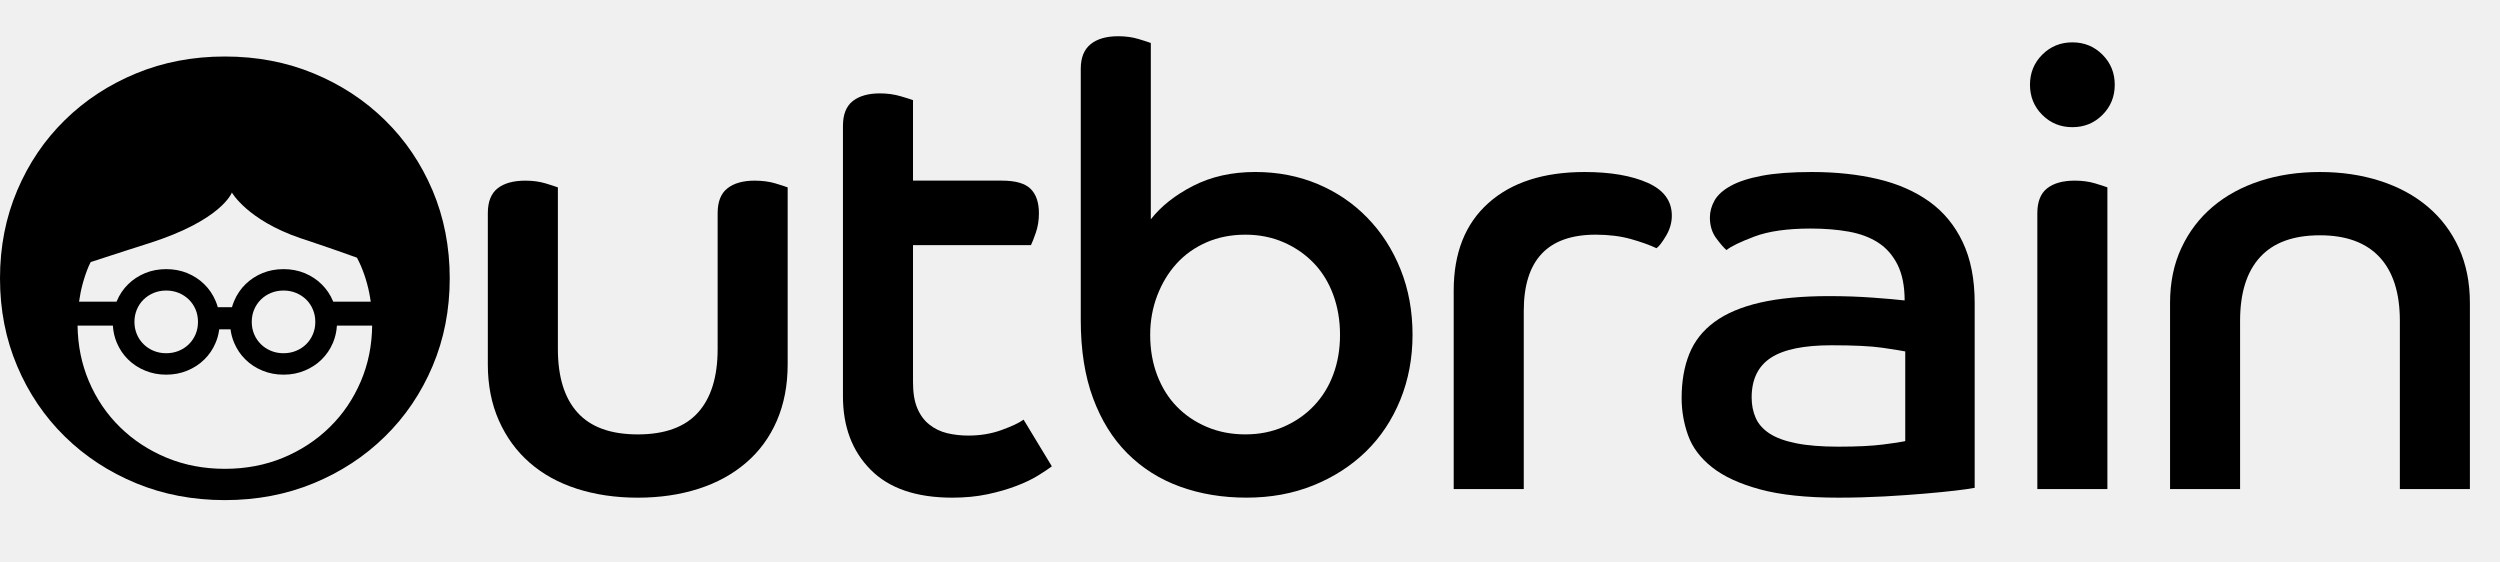
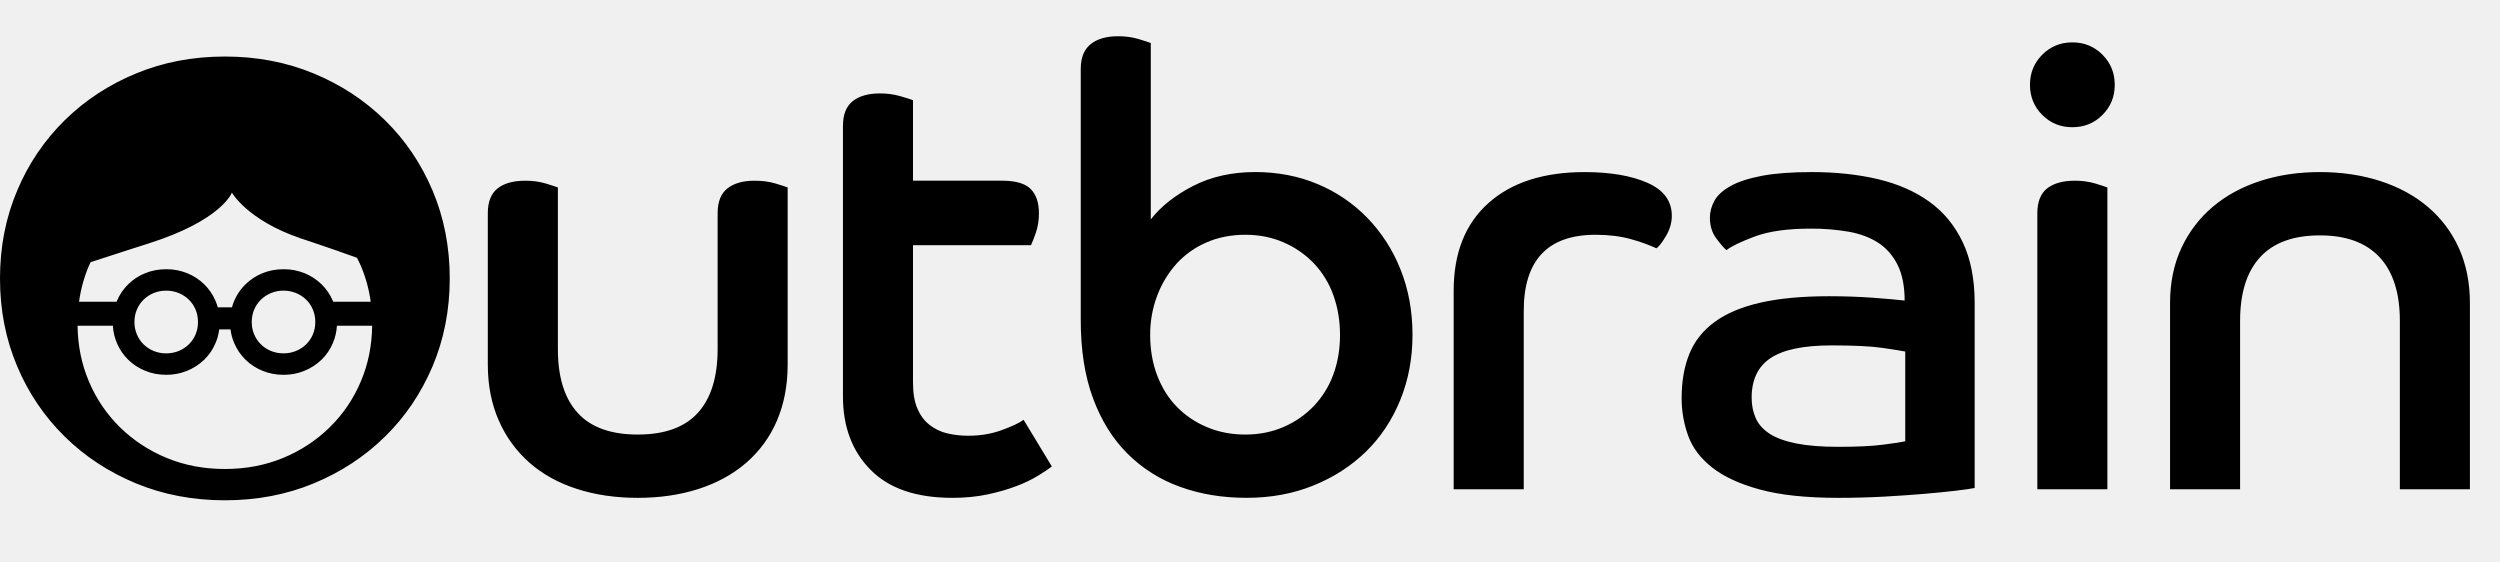
- <svg xmlns="http://www.w3.org/2000/svg" width="138" height="31" viewBox="0 0 138 31" fill="none">
-   <g clip-path="url(#clip0)">
-     <path fill-rule="evenodd" clip-rule="evenodd" d="M26.928 11.769C26.928 11.134 27.109 10.678 27.47 10.395C27.831 10.112 28.342 9.972 28.998 9.972C29.404 9.972 29.777 10.021 30.116 10.123C30.455 10.226 30.681 10.299 30.795 10.344V19.263C30.795 20.801 31.155 21.973 31.88 22.774C32.604 23.576 33.711 23.979 35.204 23.979C36.696 23.979 37.804 23.576 38.528 22.774C39.252 21.973 39.614 20.801 39.614 19.263V11.769C39.614 11.134 39.793 10.678 40.155 10.395C40.517 10.112 41.014 9.972 41.647 9.972C42.078 9.972 42.462 10.021 42.8 10.123C43.141 10.226 43.367 10.299 43.479 10.344V20.111C43.479 21.265 43.281 22.299 42.886 23.215C42.489 24.131 41.926 24.905 41.19 25.537C40.456 26.171 39.58 26.652 38.562 26.98C37.545 27.306 36.425 27.472 35.204 27.472C33.983 27.472 32.864 27.306 31.847 26.98C30.828 26.652 29.958 26.171 29.234 25.537C28.51 24.905 27.946 24.131 27.539 23.215C27.133 22.299 26.928 21.265 26.928 20.111V11.769Z" fill="black" />
-     <path fill-rule="evenodd" clip-rule="evenodd" d="M46.531 6.953C46.531 6.318 46.711 5.862 47.074 5.578C47.435 5.296 47.933 5.155 48.566 5.155C48.972 5.155 49.35 5.205 49.702 5.308C50.053 5.41 50.283 5.483 50.398 5.527V9.971H55.316C56.062 9.971 56.587 10.123 56.893 10.428C57.198 10.734 57.348 11.179 57.348 11.768C57.348 12.154 57.294 12.508 57.181 12.836C57.067 13.164 56.976 13.396 56.91 13.531H50.398V21.095C50.398 21.683 50.476 22.163 50.635 22.535C50.793 22.909 51.013 23.208 51.296 23.433C51.58 23.661 51.907 23.819 52.28 23.911C52.652 24 53.043 24.044 53.448 24.044C54.105 24.044 54.716 23.944 55.281 23.74C55.845 23.536 56.255 23.344 56.502 23.164L58.062 25.741C57.881 25.877 57.628 26.048 57.3 26.25C56.971 26.454 56.57 26.646 56.095 26.826C55.62 27.008 55.088 27.16 54.501 27.285C53.913 27.408 53.27 27.471 52.569 27.471C50.578 27.471 49.075 26.957 48.058 25.927C47.039 24.901 46.531 23.549 46.531 21.875V6.953Z" fill="black" />
-     <path fill-rule="evenodd" clip-rule="evenodd" d="M68.747 23.978C69.515 23.978 70.222 23.837 70.867 23.554C71.51 23.271 72.065 22.888 72.528 22.4C72.992 21.914 73.349 21.338 73.597 20.67C73.845 20.005 73.969 19.276 73.969 18.483C73.969 17.691 73.845 16.956 73.597 16.277C73.349 15.6 72.992 15.018 72.528 14.532C72.065 14.047 71.51 13.662 70.867 13.379C70.222 13.097 69.515 12.954 68.747 12.954C67.955 12.954 67.238 13.097 66.593 13.379C65.948 13.662 65.4 14.052 64.949 14.548C64.495 15.047 64.141 15.635 63.88 16.312C63.621 16.991 63.49 17.715 63.49 18.483C63.49 19.296 63.621 20.043 63.88 20.721C64.141 21.4 64.501 21.976 64.966 22.45C65.428 22.925 65.982 23.298 66.628 23.57C67.271 23.843 67.978 23.978 68.747 23.978ZM59.658 3.797C59.658 3.188 59.838 2.735 60.2 2.441C60.561 2.147 61.071 2 61.726 2C62.133 2 62.506 2.051 62.845 2.153C63.184 2.256 63.409 2.328 63.525 2.373V12.107C64.089 11.383 64.869 10.768 65.864 10.258C66.859 9.749 68 9.494 69.289 9.494C70.533 9.494 71.681 9.716 72.732 10.157C73.783 10.598 74.7 11.22 75.478 12.022C76.26 12.825 76.871 13.774 77.31 14.87C77.752 15.967 77.972 17.171 77.972 18.483C77.972 19.771 77.745 20.972 77.294 22.078C76.841 23.186 76.207 24.137 75.396 24.927C74.58 25.719 73.613 26.341 72.495 26.793C71.375 27.245 70.148 27.47 68.815 27.47C67.48 27.47 66.254 27.268 65.135 26.86C64.014 26.453 63.05 25.842 62.235 25.029C61.42 24.215 60.788 23.198 60.336 21.976C59.883 20.754 59.658 19.32 59.658 17.67V3.797Z" fill="black" />
-     <path fill-rule="evenodd" clip-rule="evenodd" d="M80.244 16.041C80.244 13.961 80.882 12.35 82.16 11.209C83.437 10.066 85.208 9.495 87.468 9.495C88.893 9.495 90.051 9.694 90.945 10.088C91.838 10.485 92.285 11.089 92.285 11.905C92.285 12.289 92.178 12.661 91.963 13.022C91.747 13.384 91.573 13.61 91.438 13.701C91.052 13.52 90.578 13.35 90.013 13.192C89.447 13.034 88.801 12.954 88.079 12.954C85.435 12.954 84.112 14.357 84.112 17.16V26.996H80.244V16.041Z" fill="black" />
-     <path fill-rule="evenodd" clip-rule="evenodd" d="M105.17 19.398C104.945 19.353 104.521 19.285 103.899 19.195C103.276 19.105 102.345 19.059 101.101 19.059C99.562 19.059 98.445 19.291 97.743 19.755C97.042 20.218 96.691 20.948 96.691 21.942C96.691 22.349 96.764 22.722 96.912 23.062C97.059 23.401 97.313 23.689 97.674 23.927C98.036 24.164 98.528 24.346 99.15 24.469C99.772 24.594 100.547 24.656 101.475 24.656C102.513 24.656 103.339 24.616 103.95 24.536C104.56 24.459 104.968 24.396 105.17 24.351V19.398ZM109.002 26.928C108.776 26.973 108.421 27.023 107.935 27.081C107.45 27.137 106.877 27.194 106.222 27.25C105.566 27.306 104.831 27.357 104.017 27.403C103.204 27.446 102.356 27.471 101.475 27.471C99.71 27.471 98.269 27.317 97.149 27.012C96.031 26.708 95.148 26.301 94.505 25.792C93.861 25.282 93.419 24.695 93.181 24.027C92.944 23.362 92.826 22.677 92.826 21.975C92.826 21.049 92.968 20.235 93.25 19.534C93.532 18.834 93.996 18.244 94.639 17.772C95.284 17.297 96.127 16.94 97.166 16.702C98.207 16.464 99.474 16.345 100.966 16.345C101.823 16.345 102.639 16.375 103.406 16.431C104.175 16.488 104.752 16.539 105.136 16.584C105.136 15.792 105.005 15.136 104.747 14.617C104.487 14.097 104.131 13.689 103.68 13.396C103.226 13.102 102.683 12.899 102.051 12.786C101.417 12.672 100.716 12.616 99.948 12.616C98.659 12.616 97.624 12.763 96.844 13.057C96.065 13.351 95.551 13.599 95.301 13.804C95.165 13.689 94.979 13.476 94.741 13.158C94.505 12.842 94.386 12.458 94.386 12.005C94.386 11.69 94.471 11.377 94.639 11.072C94.81 10.768 95.109 10.496 95.539 10.259C95.969 10.021 96.545 9.836 97.268 9.699C97.992 9.563 98.908 9.495 100.013 9.495C101.349 9.495 102.564 9.626 103.661 9.885C104.76 10.146 105.702 10.558 106.493 11.124C107.284 11.69 107.9 12.436 108.341 13.363C108.782 14.289 109.002 15.409 109.002 16.72V26.928Z" fill="black" />
-     <path fill-rule="evenodd" clip-rule="evenodd" d="M112.461 11.768C112.461 11.134 112.643 10.677 113.004 10.394C113.366 10.111 113.875 9.971 114.531 9.971C114.937 9.971 115.311 10.021 115.649 10.122C115.988 10.225 116.214 10.298 116.328 10.343V26.996H112.461V11.768ZM114.395 2.338C115.051 2.338 115.604 2.564 116.057 3.018C116.508 3.47 116.734 4.023 116.734 4.678C116.734 5.335 116.508 5.889 116.057 6.34C115.604 6.795 115.051 7.02 114.395 7.02C113.74 7.02 113.186 6.795 112.732 6.34C112.281 5.889 112.055 5.335 112.055 4.678C112.055 4.023 112.281 3.47 112.732 3.018C113.186 2.564 113.74 2.338 114.395 2.338Z" fill="black" />
-     <path fill-rule="evenodd" clip-rule="evenodd" d="M119.787 16.72C119.787 15.59 119.996 14.577 120.414 13.684C120.831 12.79 121.409 12.033 122.143 11.412C122.879 10.79 123.75 10.316 124.756 9.988C125.761 9.66 126.864 9.495 128.06 9.495C129.26 9.495 130.368 9.66 131.386 9.988C132.403 10.316 133.279 10.79 134.014 11.412C134.748 12.033 135.32 12.79 135.727 13.684C136.133 14.577 136.338 15.59 136.338 16.72V26.996H132.472V17.703C132.472 16.167 132.097 14.996 131.353 14.194C130.605 13.391 129.508 12.988 128.06 12.988C126.592 12.988 125.49 13.391 124.756 14.194C124.021 14.996 123.653 16.167 123.653 17.703V26.996H119.787V16.72Z" fill="black" />
-     <path fill-rule="evenodd" clip-rule="evenodd" d="M18.201 23.578C17.468 24.298 16.61 24.86 15.624 25.269C14.639 25.675 13.568 25.879 12.413 25.879C11.257 25.879 10.187 25.675 9.203 25.269C8.217 24.86 7.357 24.298 6.624 23.578C5.891 22.861 5.316 22.013 4.902 21.034C4.502 20.09 4.296 19.068 4.281 17.972H6.23C6.251 18.309 6.323 18.625 6.449 18.921C6.599 19.278 6.808 19.585 7.073 19.845C7.339 20.107 7.652 20.311 8.01 20.457C8.367 20.607 8.756 20.681 9.176 20.681C9.596 20.681 9.982 20.607 10.341 20.457C10.698 20.311 11.012 20.107 11.277 19.845C11.543 19.585 11.753 19.278 11.902 18.921C12.003 18.687 12.068 18.438 12.101 18.178H12.725C12.758 18.438 12.824 18.687 12.925 18.921C13.076 19.278 13.283 19.585 13.55 19.845C13.815 20.107 14.128 20.311 14.486 20.457C14.843 20.607 15.232 20.681 15.651 20.681C16.071 20.681 16.459 20.607 16.817 20.457C17.174 20.311 17.488 20.107 17.753 19.845C18.019 19.585 18.228 19.278 18.379 18.921C18.504 18.625 18.577 18.309 18.598 17.972H20.543C20.532 19.068 20.325 20.09 19.924 21.034C19.509 22.013 18.934 22.861 18.201 23.578ZM10.929 17.767C10.929 18.014 10.884 18.243 10.796 18.454C10.706 18.663 10.583 18.846 10.424 19.002C10.264 19.158 10.08 19.279 9.868 19.366C9.654 19.454 9.425 19.498 9.176 19.498C8.926 19.498 8.695 19.454 8.482 19.366C8.271 19.279 8.085 19.158 7.927 19.002C7.768 18.846 7.644 18.663 7.556 18.454C7.467 18.243 7.421 18.014 7.421 17.767C7.421 17.523 7.467 17.294 7.556 17.082C7.644 16.872 7.768 16.689 7.927 16.533C8.085 16.38 8.271 16.257 8.482 16.17C8.695 16.082 8.926 16.038 9.176 16.038C9.425 16.038 9.654 16.082 9.868 16.17C10.08 16.257 10.264 16.38 10.424 16.533C10.583 16.689 10.706 16.872 10.796 17.082C10.884 17.294 10.929 17.523 10.929 17.767ZM17.405 17.767C17.405 18.014 17.361 18.243 17.27 18.454C17.182 18.663 17.058 18.846 16.901 19.002C16.742 19.158 16.555 19.279 16.343 19.366C16.131 19.454 15.9 19.498 15.651 19.498C15.402 19.498 15.171 19.454 14.959 19.366C14.746 19.279 14.56 19.158 14.403 19.002C14.245 18.846 14.121 18.663 14.031 18.454C13.941 18.243 13.897 18.014 13.897 17.767C13.897 17.523 13.941 17.294 14.031 17.082C14.121 16.872 14.245 16.689 14.403 16.533C14.56 16.38 14.746 16.257 14.959 16.17C15.171 16.082 15.402 16.038 15.651 16.038C15.9 16.038 16.131 16.082 16.343 16.17C16.555 16.257 16.742 16.38 16.901 16.533C17.058 16.689 17.182 16.872 17.27 17.082C17.361 17.294 17.405 17.523 17.405 17.767ZM5.005 14.466C6.389 14.01 8.223 13.428 8.223 13.428C12.259 12.145 12.8 10.627 12.8 10.627C12.8 10.627 13.65 12.145 16.579 13.146C16.579 13.146 18.198 13.678 19.703 14.223C19.779 14.372 19.857 14.521 19.924 14.68C20.189 15.304 20.369 15.962 20.464 16.651H18.392L18.379 16.615C18.228 16.259 18.019 15.952 17.753 15.691C17.488 15.429 17.174 15.225 16.817 15.076C16.459 14.93 16.071 14.856 15.651 14.856C15.232 14.856 14.843 14.93 14.486 15.076C14.128 15.225 13.815 15.429 13.55 15.691C13.283 15.952 13.076 16.259 12.925 16.615C12.877 16.727 12.837 16.841 12.805 16.958H12.022C11.99 16.841 11.951 16.727 11.902 16.615C11.753 16.259 11.543 15.952 11.277 15.691C11.012 15.429 10.698 15.225 10.341 15.076C9.982 14.93 9.596 14.856 9.176 14.856C8.756 14.856 8.367 14.93 8.01 15.076C7.652 15.225 7.339 15.429 7.073 15.691C6.808 15.952 6.599 16.259 6.449 16.615C6.443 16.626 6.44 16.639 6.434 16.651H4.364C4.459 15.962 4.638 15.304 4.902 14.68C4.934 14.606 4.973 14.538 5.005 14.466ZM23.877 10.512C23.243 9.02 22.368 7.726 21.247 6.63C20.129 5.532 18.818 4.673 17.314 4.052C15.81 3.43 14.177 3.119 12.413 3.119C10.65 3.119 9.016 3.43 7.512 4.052C6.009 4.673 4.697 5.532 3.578 6.63C2.459 7.726 1.582 9.02 0.95 10.512C0.316 12.005 0 13.623 0 15.363C0 17.105 0.316 18.72 0.95 20.213C1.582 21.706 2.459 22.999 3.578 24.096C4.697 25.194 6.009 26.052 7.512 26.674C9.016 27.295 10.65 27.606 12.413 27.606C14.177 27.606 15.81 27.295 17.314 26.674C18.818 26.052 20.129 25.194 21.247 24.096C22.368 22.999 23.243 21.706 23.877 20.213C24.509 18.72 24.825 17.105 24.825 15.363C24.825 13.623 24.509 12.005 23.877 10.512Z" fill="black" />
+ <svg xmlns="http://www.w3.org/2000/svg" fill="none" viewBox="0 0 178 40">
+   <g clip-path="url(#a)" fill-rule="evenodd" clip-rule="evenodd" fill="#000">
+     <path d="M34.732 15.186c0-.82.234-1.409.7-1.774.466-.365 1.124-.546 1.97-.546a5.01 5.01 0 0 1 1.443.196c.437.133.728.226.876.285v11.508c0 1.985.464 3.497 1.399 4.53.934 1.035 2.362 1.555 4.288 1.555 1.925 0 3.353-.52 4.287-1.554.933-1.034 1.4-2.546 1.4-4.53v-9.67c0-.82.232-1.409.7-1.774.466-.365 1.107-.546 1.924-.546.556 0 1.05.065 1.486.196.44.133.731.226.876.285V25.95c0 1.489-.256 2.823-.765 4.005a8.178 8.178 0 0 1-2.187 2.996c-.947.818-2.078 1.438-3.39 1.861-1.312.422-2.757.635-4.331.635-1.576 0-3.019-.213-4.33-.635-1.315-.423-2.437-1.043-3.37-1.86a8.503 8.503 0 0 1-2.188-2.997c-.524-1.182-.788-2.516-.788-4.005V15.186ZM60.019 8.971c0-.819.232-1.407.7-1.773.465-.365 1.107-.546 1.924-.546a5.19 5.19 0 0 1 1.465.197c.453.131.75.226.897.283v5.733h6.344c.963 0 1.64.197 2.034.59.394.395.588.969.588 1.73 0 .497-.07.954-.216 1.377a9.01 9.01 0 0 1-.35.898h-8.4v9.76c0 .757.101 1.378.307 1.858.204.481.487.868.852 1.159a3.23 3.23 0 0 0 1.27.616c.48.115.984.172 1.506.172.848 0 1.636-.13 2.364-.393s1.256-.51 1.576-.743l2.012 3.325c-.234.175-.56.396-.984.657a9.06 9.06 0 0 1-1.553.743c-.613.235-1.299.43-2.056.592-.759.16-1.59.24-2.492.24-2.568 0-4.507-.663-5.819-1.992-1.314-1.324-1.97-3.069-1.97-5.229V8.971ZM88.672 30.94c.99 0 1.903-.183 2.734-.548a6.561 6.561 0 0 0 2.143-1.488 6.455 6.455 0 0 0 1.38-2.233c.319-.859.48-1.799.48-2.822 0-1.021-.161-1.97-.48-2.846a6.43 6.43 0 0 0-1.38-2.252 6.605 6.605 0 0 0-2.143-1.487c-.832-.365-1.743-.549-2.734-.549-1.021 0-1.946.184-2.778.549a6.202 6.202 0 0 0-2.122 1.508 7.183 7.183 0 0 0-1.378 2.276 7.793 7.793 0 0 0-.502 2.801c0 1.05.168 2.013.502 2.887.337.877.8 1.62 1.4 2.232a6.436 6.436 0 0 0 2.145 1.445c.829.352 1.74.527 2.733.527ZM76.949 4.9c0-.787.232-1.37.699-1.75.465-.38 1.123-.57 1.968-.57.525 0 1.007.066 1.443.198.438.133.728.226.877.284v12.56c.728-.934 1.734-1.728 3.017-2.385 1.284-.657 2.756-.987 4.418-.987 1.605 0 3.086.286 4.441.856a10.6 10.6 0 0 1 3.543 2.406 11.146 11.146 0 0 1 2.362 3.675c.57 1.416.853 2.97.853 4.662 0 1.663-.292 3.211-.874 4.639-.583 1.43-1.402 2.656-2.448 3.676-1.052 1.022-2.3 1.825-3.742 2.407-1.445.584-3.026.874-4.746.874-1.722 0-3.304-.26-4.747-.786a10.109 10.109 0 0 1-3.74-2.363c-1.051-1.051-1.867-2.363-2.45-3.94-.584-1.576-.874-3.427-.874-5.556V4.9ZM103.501 20.699c0-2.684.823-4.763 2.472-6.236 1.647-1.474 3.931-2.21 6.846-2.21 1.838 0 3.332.256 4.485.764 1.152.512 1.729 1.292 1.729 2.344 0 .496-.139.976-.416 1.442-.279.467-.503.759-.677.876a12.01 12.01 0 0 0-1.838-.657c-.73-.203-1.563-.306-2.495-.306-3.41 0-5.117 1.81-5.117 5.426v12.692h-4.989V20.7ZM135.654 25.03c-.29-.058-.837-.146-1.64-.262-.804-.116-2.004-.176-3.609-.176-1.985 0-3.426.3-4.331.898-.904.598-1.357 1.54-1.357 2.823 0 .525.094 1.005.285 1.445.19.438.518.808.983 1.116.467.305 1.102.54 1.904.7.803.16 1.802.24 2.999.24 1.339 0 2.404-.05 3.192-.154.786-.1 1.313-.181 1.574-.24v-6.39Zm4.942 9.716c-.29.057-.749.123-1.376.197-.626.072-1.364.147-2.209.218-.846.073-1.795.139-2.845.198a62.076 62.076 0 0 1-3.278.088c-2.277 0-4.135-.198-5.58-.593-1.443-.392-2.581-.918-3.411-1.574-.83-.657-1.401-1.415-1.707-2.277a7.828 7.828 0 0 1-.458-2.648c0-1.195.182-2.245.547-3.15.363-.903.962-1.663 1.792-2.274.831-.613 1.918-1.072 3.259-1.38 1.342-.307 2.977-.46 4.901-.46 1.106 0 2.158.038 3.147.11.992.074 1.736.14 2.232.198 0-1.022-.169-1.868-.501-2.538-.336-.672-.796-1.197-1.378-1.575-.585-.38-1.285-.642-2.101-.788a15.467 15.467 0 0 0-2.712-.22c-1.662 0-2.997.19-4.004.57-1.005.38-1.667.7-1.99.963-.175-.147-.416-.423-.722-.833-.305-.407-.458-.904-.458-1.487 0-.407.109-.81.327-1.204.22-.393.605-.743 1.16-1.05.554-.306 1.298-.546 2.23-.722.934-.176 2.116-.263 3.542-.263 1.723 0 3.29.17 4.705.503 1.417.336 2.632.869 3.652 1.599 1.021.73 1.815 1.693 2.384 2.888.569 1.195.852 2.64.852 4.332v13.172ZM145.058 15.186c0-.82.235-1.409.7-1.774.467-.365 1.124-.546 1.97-.546a5 5 0 0 1 1.443.196c.436.133.728.226.875.285v21.487h-4.988V15.186Zm2.495-12.169c.846 0 1.56.292 2.143.878.582.583.874 1.297.874 2.142 0 .848-.292 1.562-.874 2.144-.583.587-1.297.877-2.143.877-.845 0-1.56-.29-2.145-.877-.582-.582-.874-1.296-.874-2.144 0-.845.292-1.559.874-2.142.585-.586 1.3-.878 2.145-.878ZM154.508 21.574c0-1.458.27-2.765.809-3.918a8.509 8.509 0 0 1 2.23-2.93c.949-.803 2.072-1.415 3.371-1.838 1.295-.423 2.718-.636 4.262-.636 1.548 0 2.976.213 4.289.636 1.312.423 2.442 1.035 3.389 1.838a8.29 8.29 0 0 1 2.211 2.93c.524 1.153.788 2.46.788 3.918v13.26h-4.987V22.842c0-1.982-.483-3.492-1.443-4.527-.965-1.037-2.38-1.556-4.247-1.556-1.894 0-3.315.52-4.262 1.556-.949 1.034-1.423 2.545-1.423 4.527v11.992h-4.987v-13.26ZM23.477 30.424a10.367 10.367 0 0 1-3.324 2.182c-1.27.524-2.653.786-4.142.786-1.491 0-2.872-.262-4.14-.786a10.365 10.365 0 0 1-3.327-2.182 9.983 9.983 0 0 1-2.221-3.283c-.517-1.218-.782-2.536-.801-3.95h2.514a3.682 3.682 0 0 0 1.087 2.416c.343.337.747.602 1.208.79.46.193.963.289 1.504.289a3.861 3.861 0 0 0 2.71-1.079c.344-.335.614-.732.806-1.192.13-.302.215-.623.257-.96h.805c.043.337.127.658.257.96.196.46.463.857.807 1.192a3.68 3.68 0 0 0 1.207.79 3.86 3.86 0 0 0 1.502.289 3.858 3.858 0 0 0 2.713-1.079 3.62 3.62 0 0 0 .807-1.192 3.72 3.72 0 0 0 .283-1.225h2.508c-.015 1.415-.282 2.732-.798 3.951a10.007 10.007 0 0 1-2.223 3.283Zm-9.38-7.498c0 .318-.059.613-.173.886-.115.27-.274.505-.48.706a2.22 2.22 0 0 1-.716.47c-.276.114-.572.171-.893.171a2.31 2.31 0 0 1-.894-.17 2.205 2.205 0 0 1-.717-.47 2.14 2.14 0 0 1-.478-.707 2.253 2.253 0 0 1-.174-.886c0-.315.058-.611.174-.884.114-.272.273-.507.478-.708.205-.199.444-.357.717-.469a2.31 2.31 0 0 1 .894-.17 2.265 2.265 0 0 1 1.61.64c.205.2.364.435.48.707.113.272.171.569.171.884Zm8.352 0c0 .318-.057.613-.173.886a2.18 2.18 0 0 1-.477.706 2.297 2.297 0 0 1-1.612.64c-.322.001-.62-.056-.892-.17a2.165 2.165 0 0 1-.718-.47 2.21 2.21 0 0 1-.48-.706 2.251 2.251 0 0 1-.172-.886c0-.315.057-.611.172-.884.117-.272.276-.507.48-.708a2.294 2.294 0 0 1 1.61-.64 2.297 2.297 0 0 1 1.612.64c.203.201.363.436.477.707.116.273.173.57.173.885Zm-15.993-4.26c1.784-.589 4.15-1.339 4.15-1.339 5.206-1.656 5.904-3.615 5.904-3.615s1.095 1.959 4.874 3.25c0 0 2.088.688 4.03 1.39.098.192.198.385.285.59.341.805.573 1.655.696 2.543h-2.672l-.017-.046a3.635 3.635 0 0 0-.807-1.193 3.758 3.758 0 0 0-1.208-.792 3.91 3.91 0 0 0-1.505-.285c-.54 0-1.041.095-1.502.285a3.735 3.735 0 0 0-1.207.792 3.634 3.634 0 0 0-.961 1.635h-1.01a3.24 3.24 0 0 0-.155-.442 3.609 3.609 0 0 0-.805-1.193 3.758 3.758 0 0 0-1.208-.792 3.913 3.913 0 0 0-1.503-.285c-.541 0-1.043.095-1.504.285a3.654 3.654 0 0 0-2.013 1.985c-.008.014-.012.03-.02.046h-2.67a9.99 9.99 0 0 1 .695-2.543c.04-.095.09-.183.133-.276Zm24.342-5.101c-.819-1.926-1.946-3.595-3.392-5.01-1.443-1.417-3.134-2.525-5.073-3.326-1.94-.803-4.048-1.204-6.322-1.204-2.275 0-4.382.401-6.322 1.204-1.94.801-3.632 1.91-5.075 3.326a15.28 15.28 0 0 0-3.389 5.01C.407 15.49 0 17.578 0 19.823c0 2.248.407 4.332 1.225 6.259a15.286 15.286 0 0 0 3.39 5.01c1.442 1.416 3.135 2.524 5.074 3.327 1.94.8 4.047 1.202 6.322 1.202 2.274 0 4.381-.401 6.322-1.203 1.939-.802 3.63-1.91 5.073-3.326 1.446-1.416 2.573-3.084 3.392-5.01.814-1.927 1.223-4.011 1.223-6.259 0-2.245-.409-4.332-1.223-6.258Z" />
  </g>
  <defs>
-     <clipPath id="clip0">
-       <rect width="138" height="26.016" fill="white" transform="translate(0 2)" />
+     <clipPath id="a">
+       <path fill="#fff" d="M0 0h178v40H0z" />
    </clipPath>
  </defs>
</svg>
